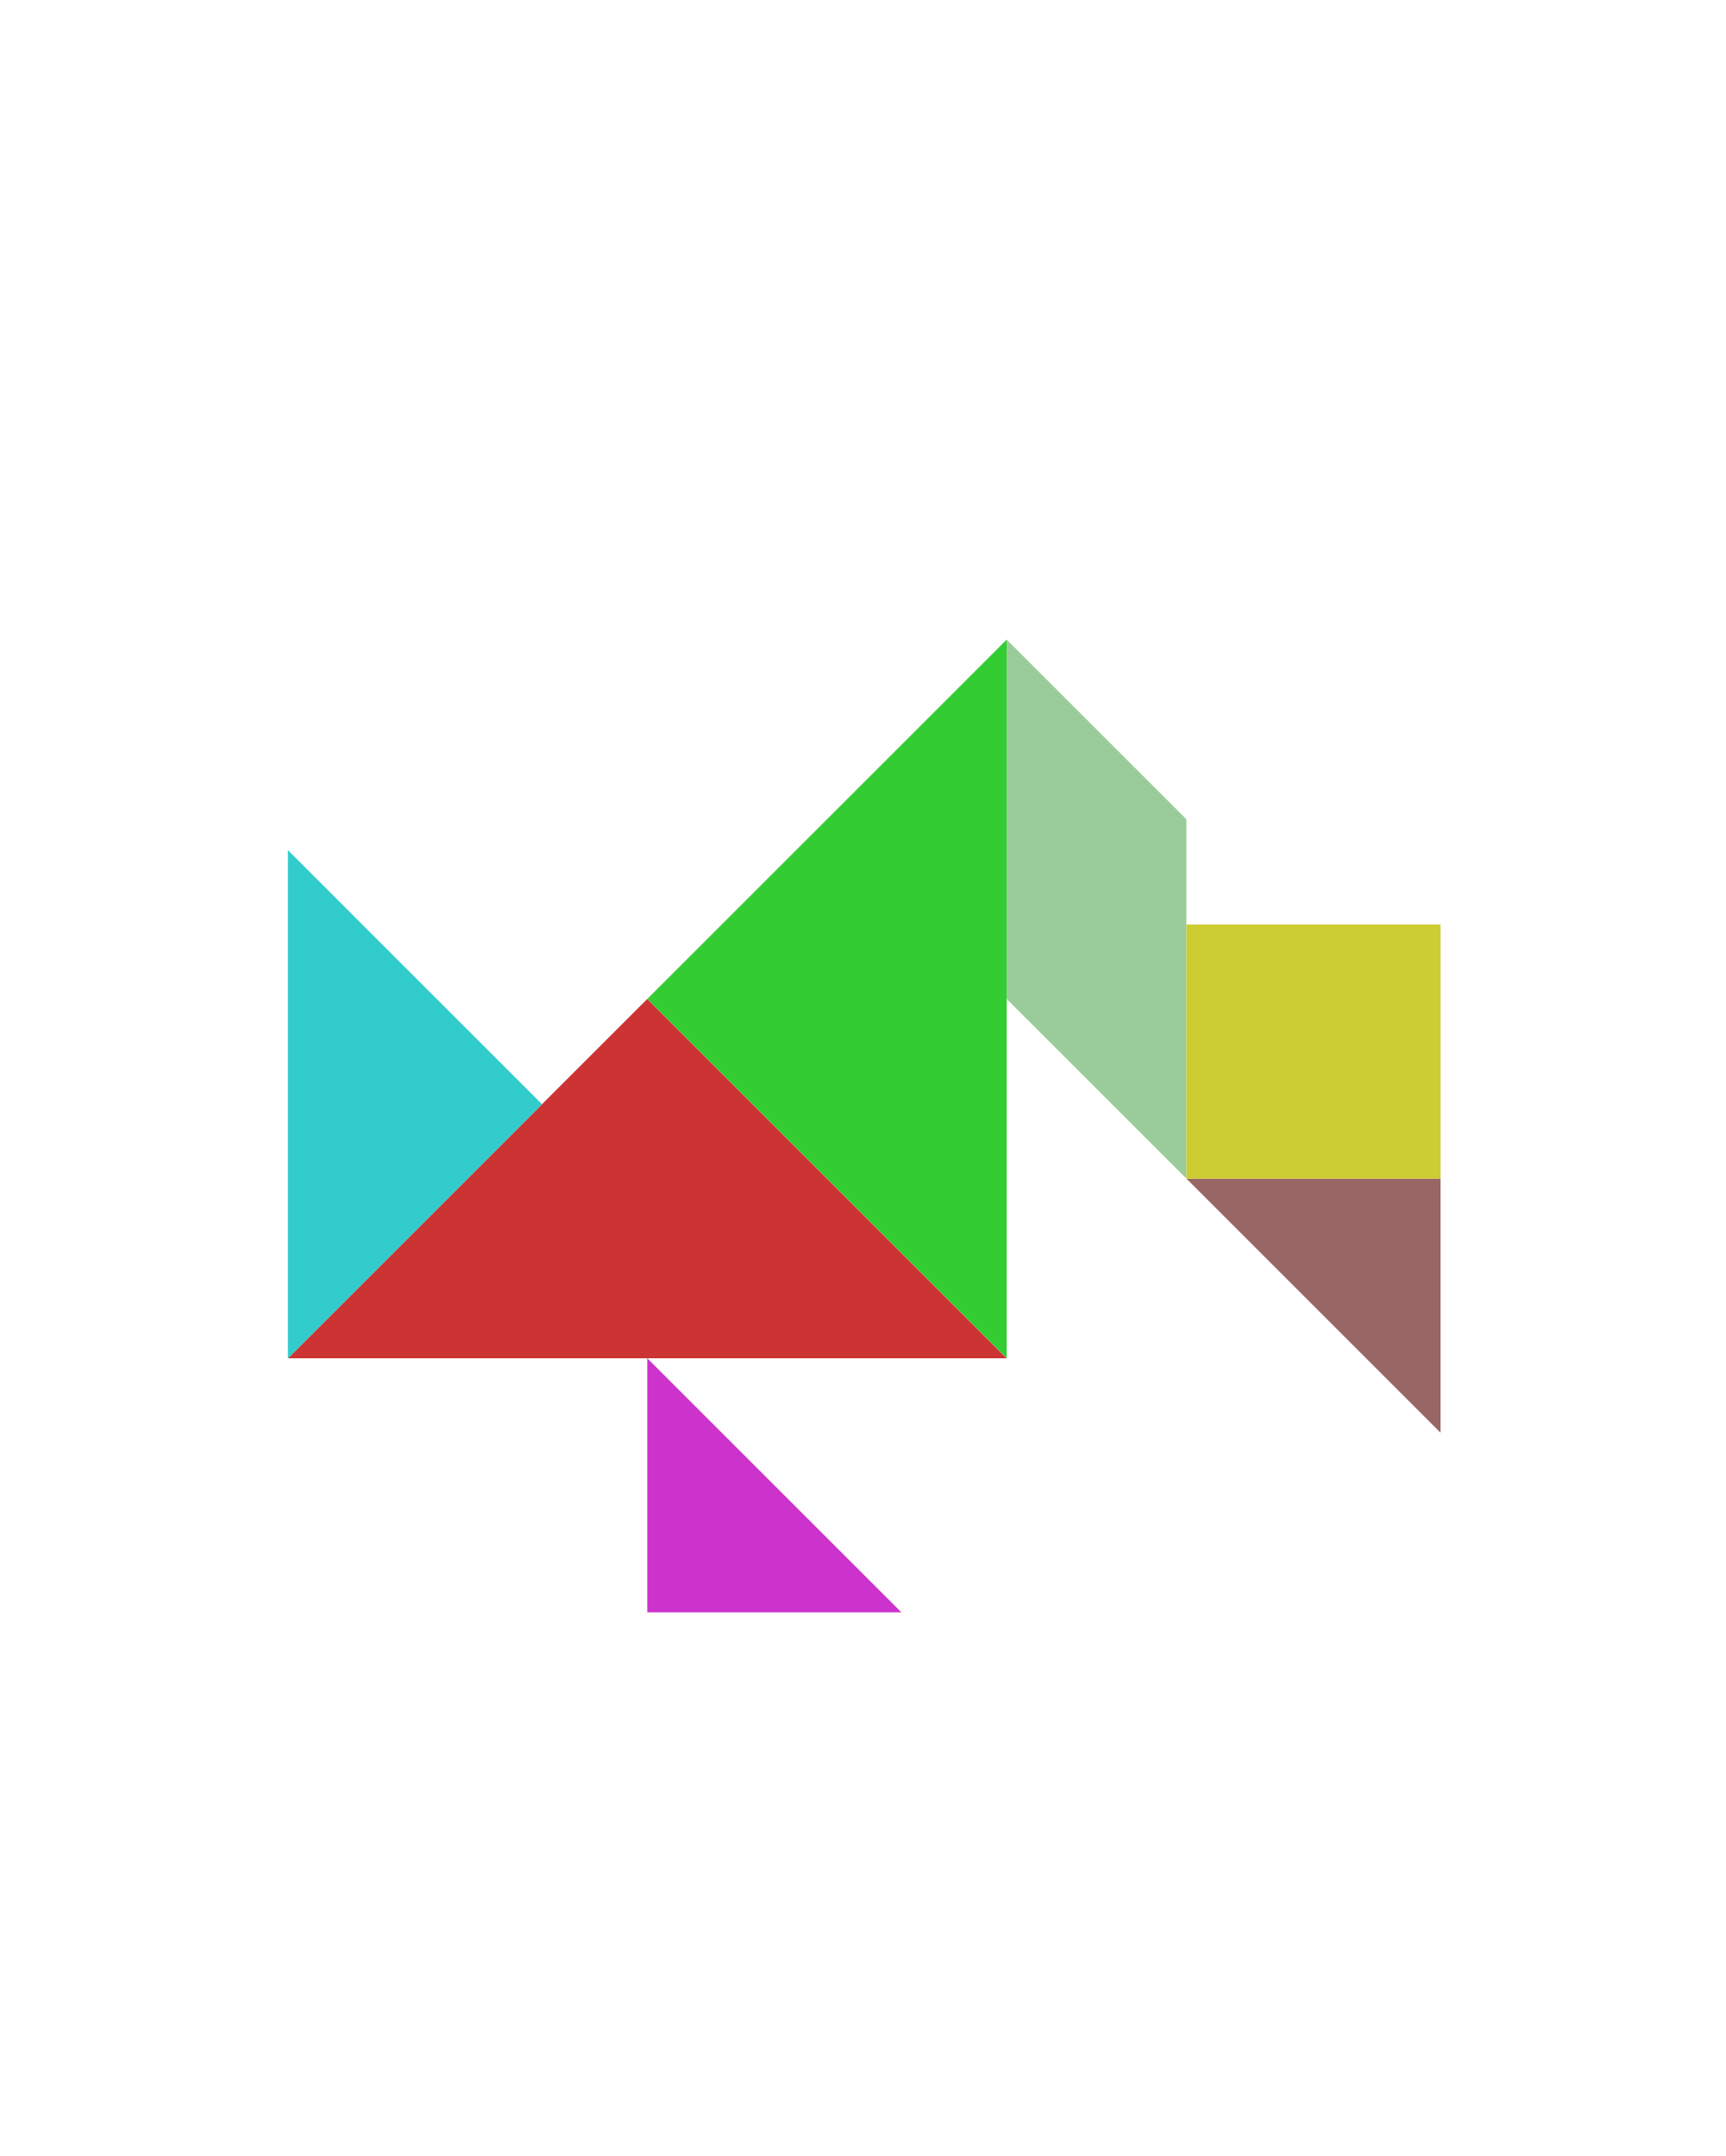
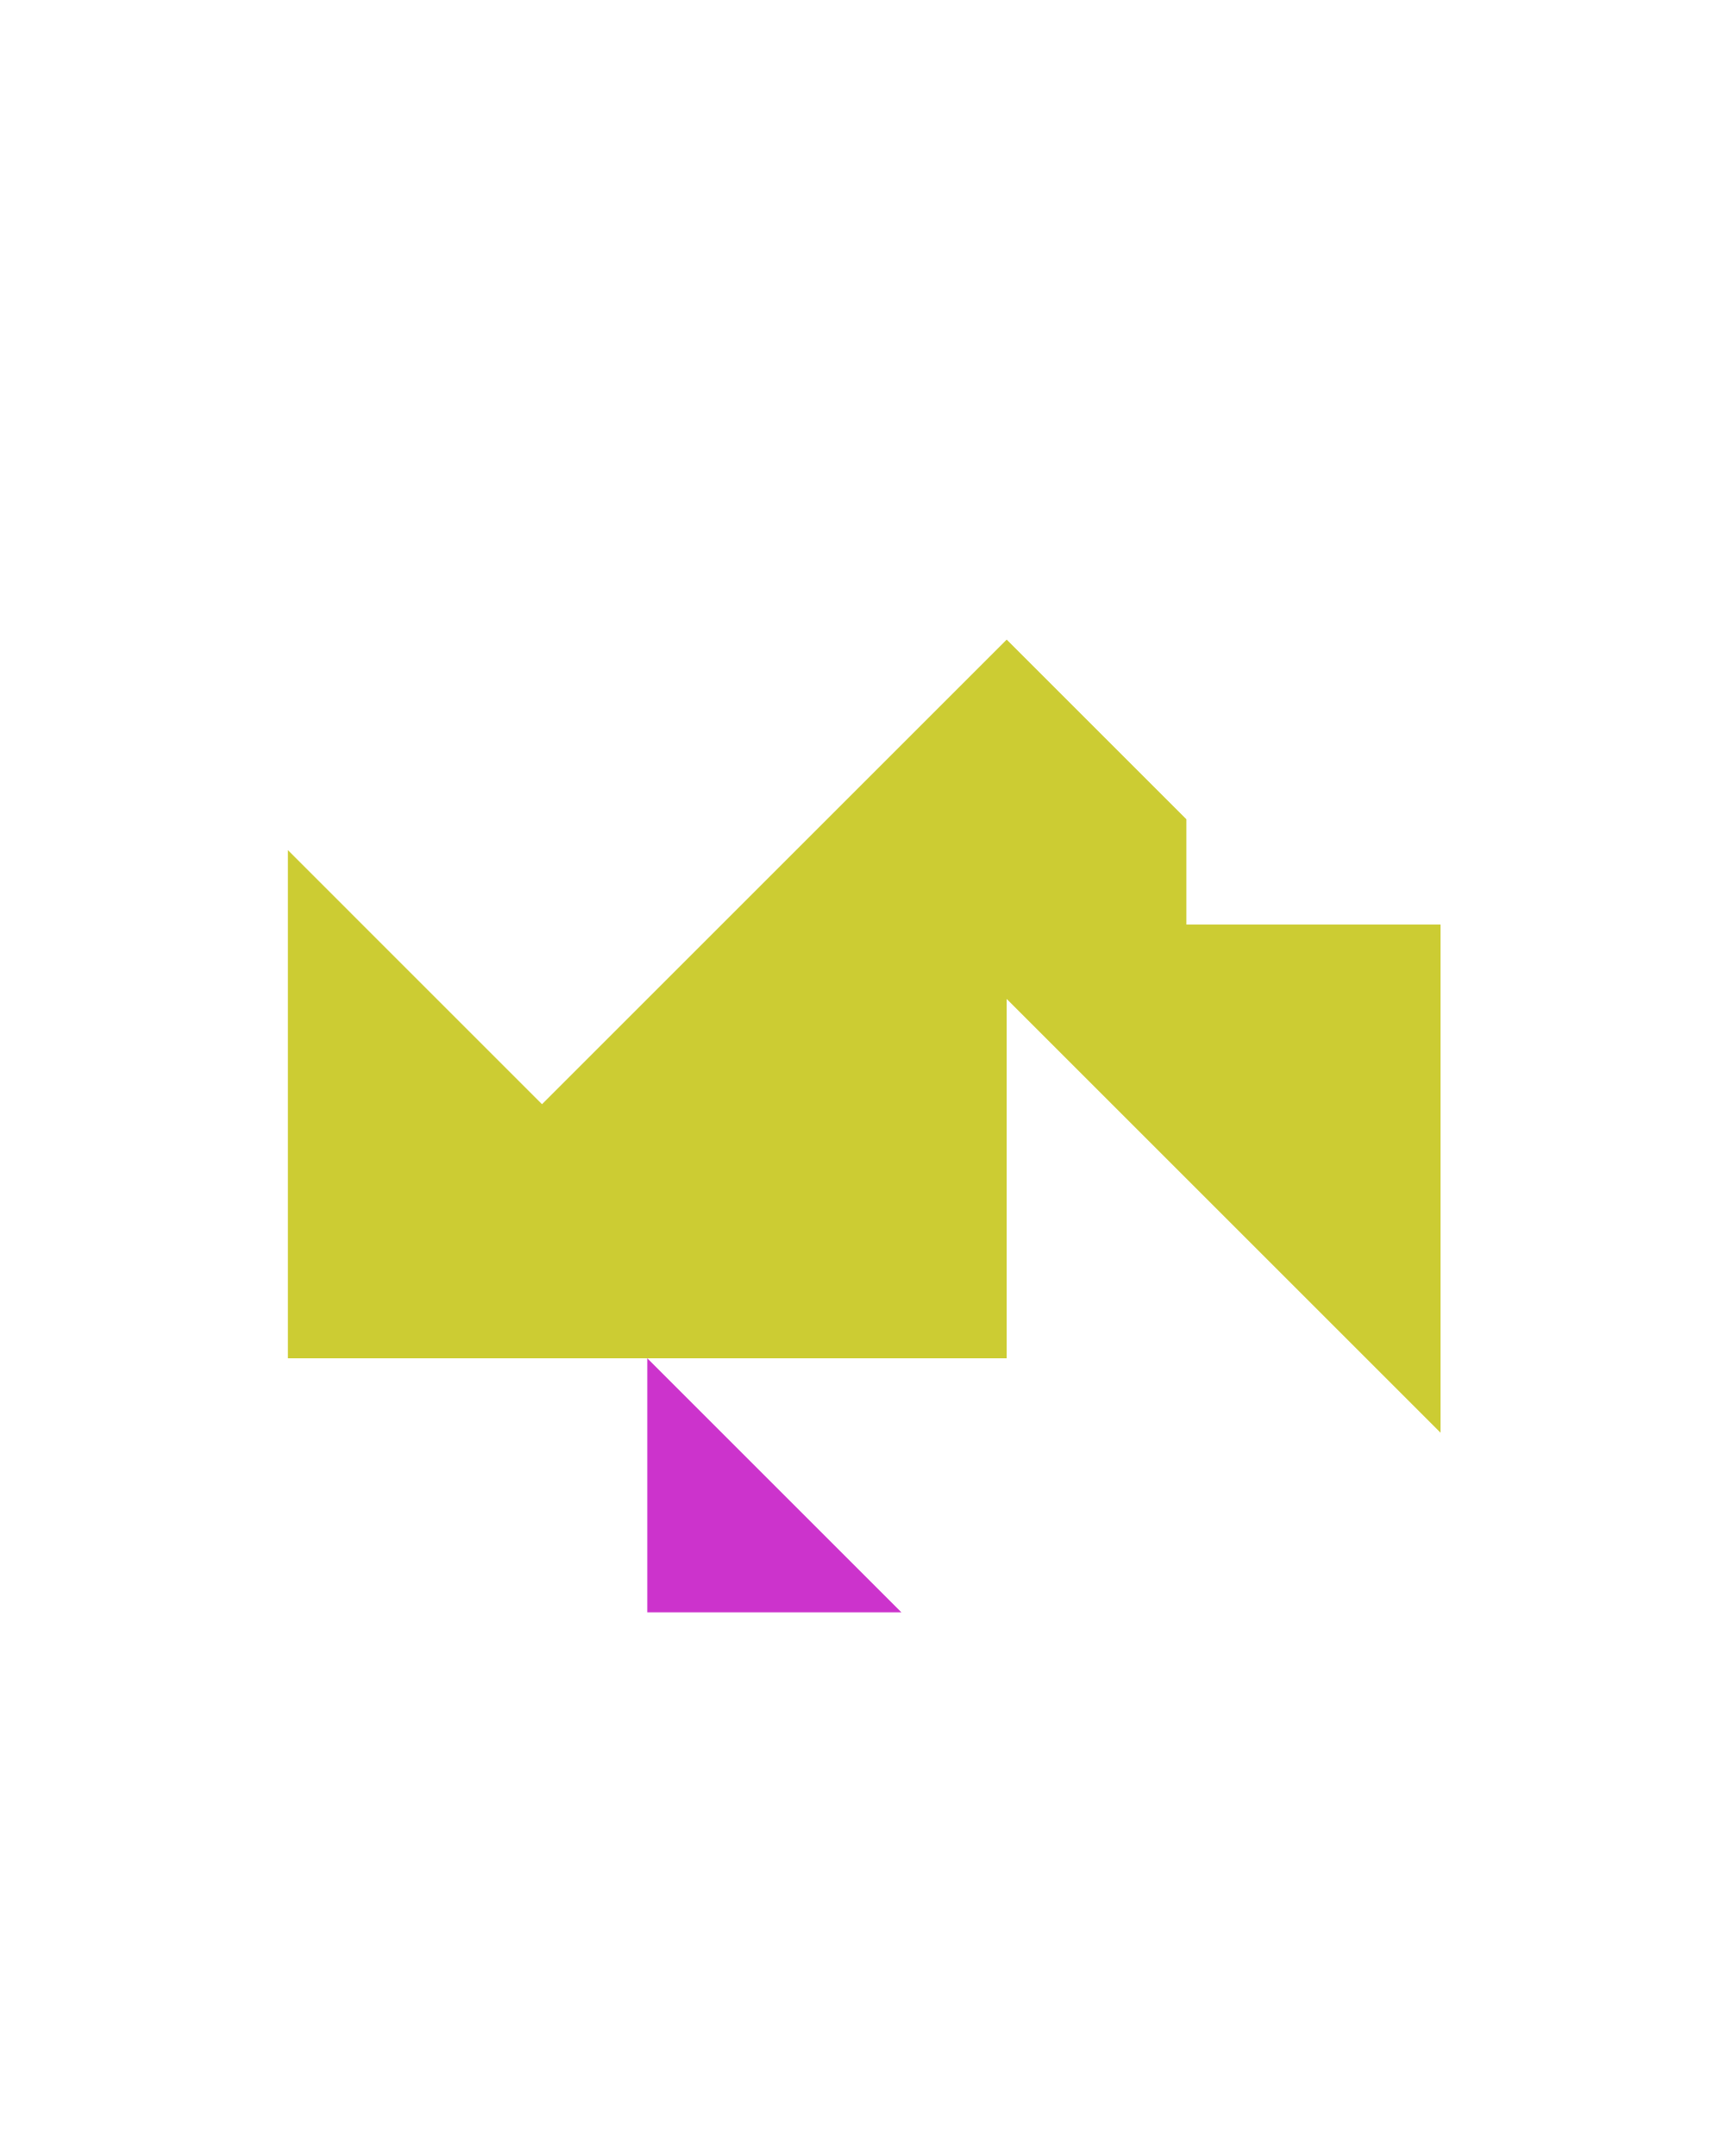
<svg xmlns="http://www.w3.org/2000/svg" version="1.1" id="Layer_1" x="0px" y="0px" width="240.094px" height="300px" viewBox="0 0 240.094 300" enable-background="new 0 0 240.094 300" xml:space="preserve">
-   <polygon fill="#CC3333" points="40.049,189 90.049,139 140.049,189 " />
-   <polygon fill="#33CC33" points="140.049,189 90.049,139 140.049,89 " />
-   <polygon fill="#996666" points="200.405,164 165.05,164 200.405,199.355 " />
  <polygon fill="#CC33CC" points="90.049,224.354 125.404,224.354 90.049,189 " />
-   <polygon fill="#99CC99" points="140.049,139 140.049,89 165.049,114 165.049,164 " />
-   <polygon fill="#33CCCC" points="40.049,189 40.049,118.289 75.404,153.645 " />
-   <polygon fill="#CCCC33" points="200.404,128.644 200.404,128.644 165.05,128.644 165.05,164 200.404,164 " />
+   <polygon fill="#CCCC33" points="165.05,128.644 165.049,128.645 165.049,114 140.049,89 75.403,153.646 75.404,153.645   40.049,118.289 40.049,189 140.049,189 140.049,139 200.404,199.355 200.404,128.644 " />
</svg>
